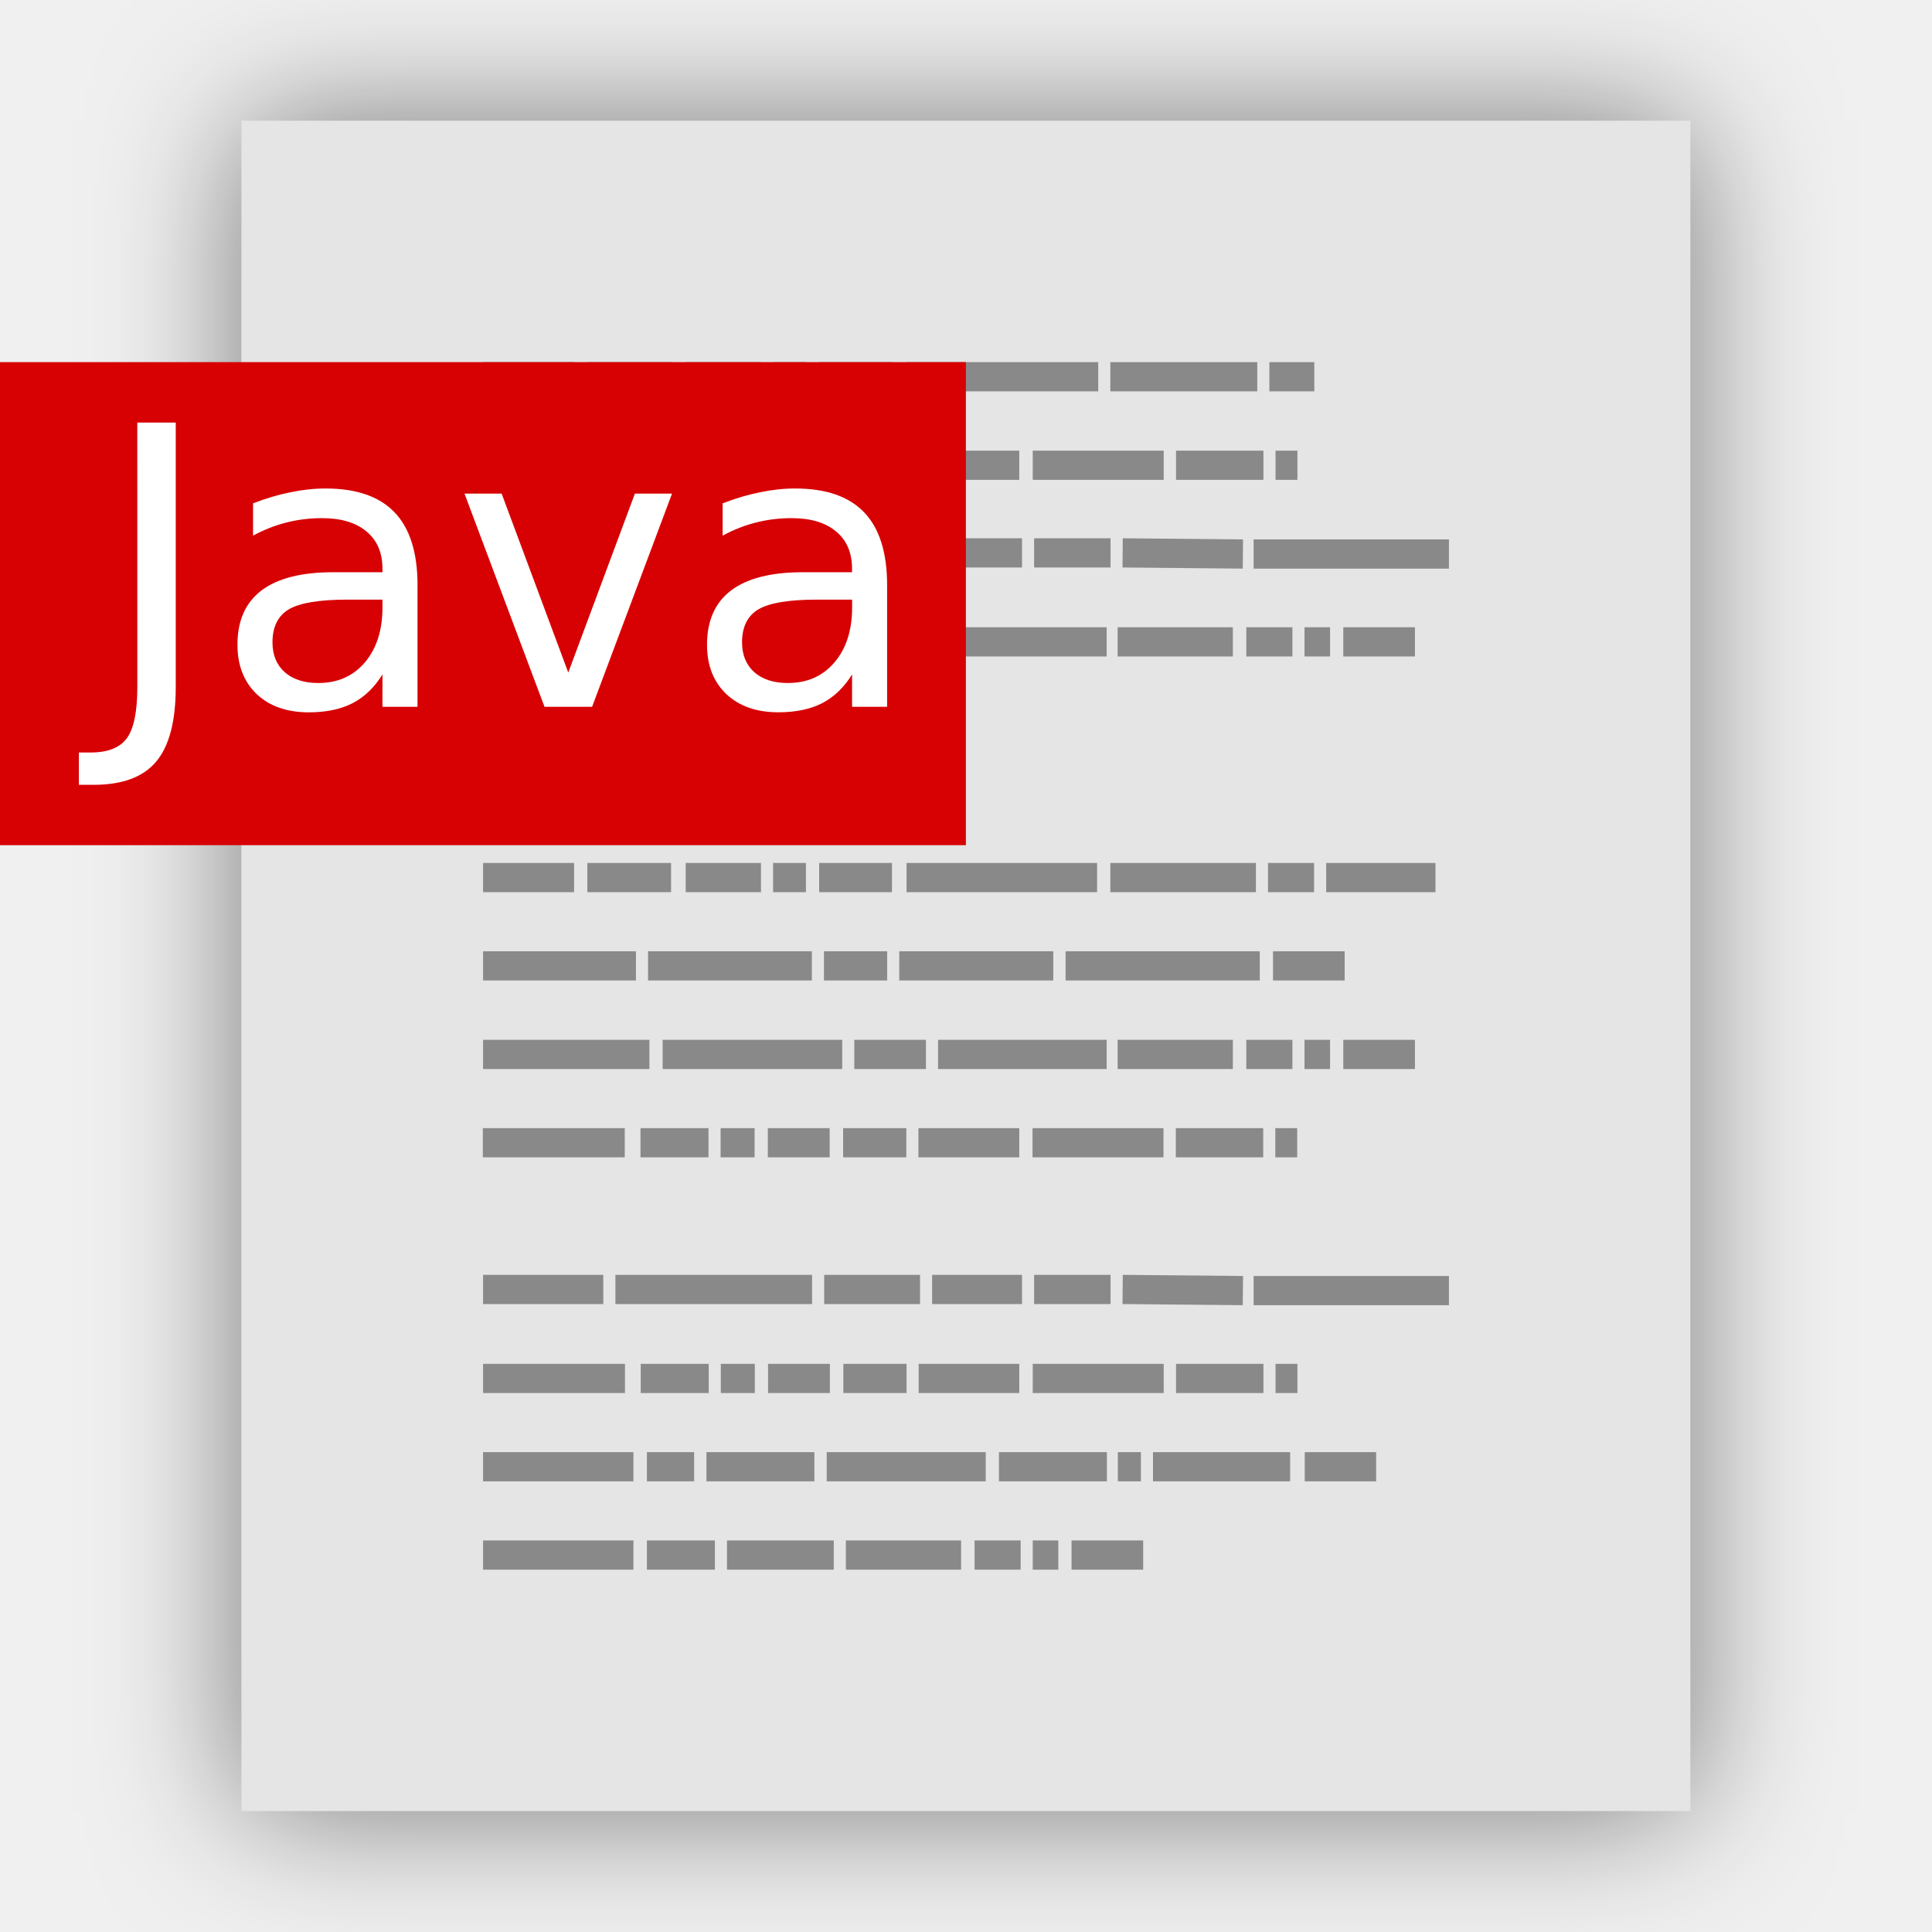
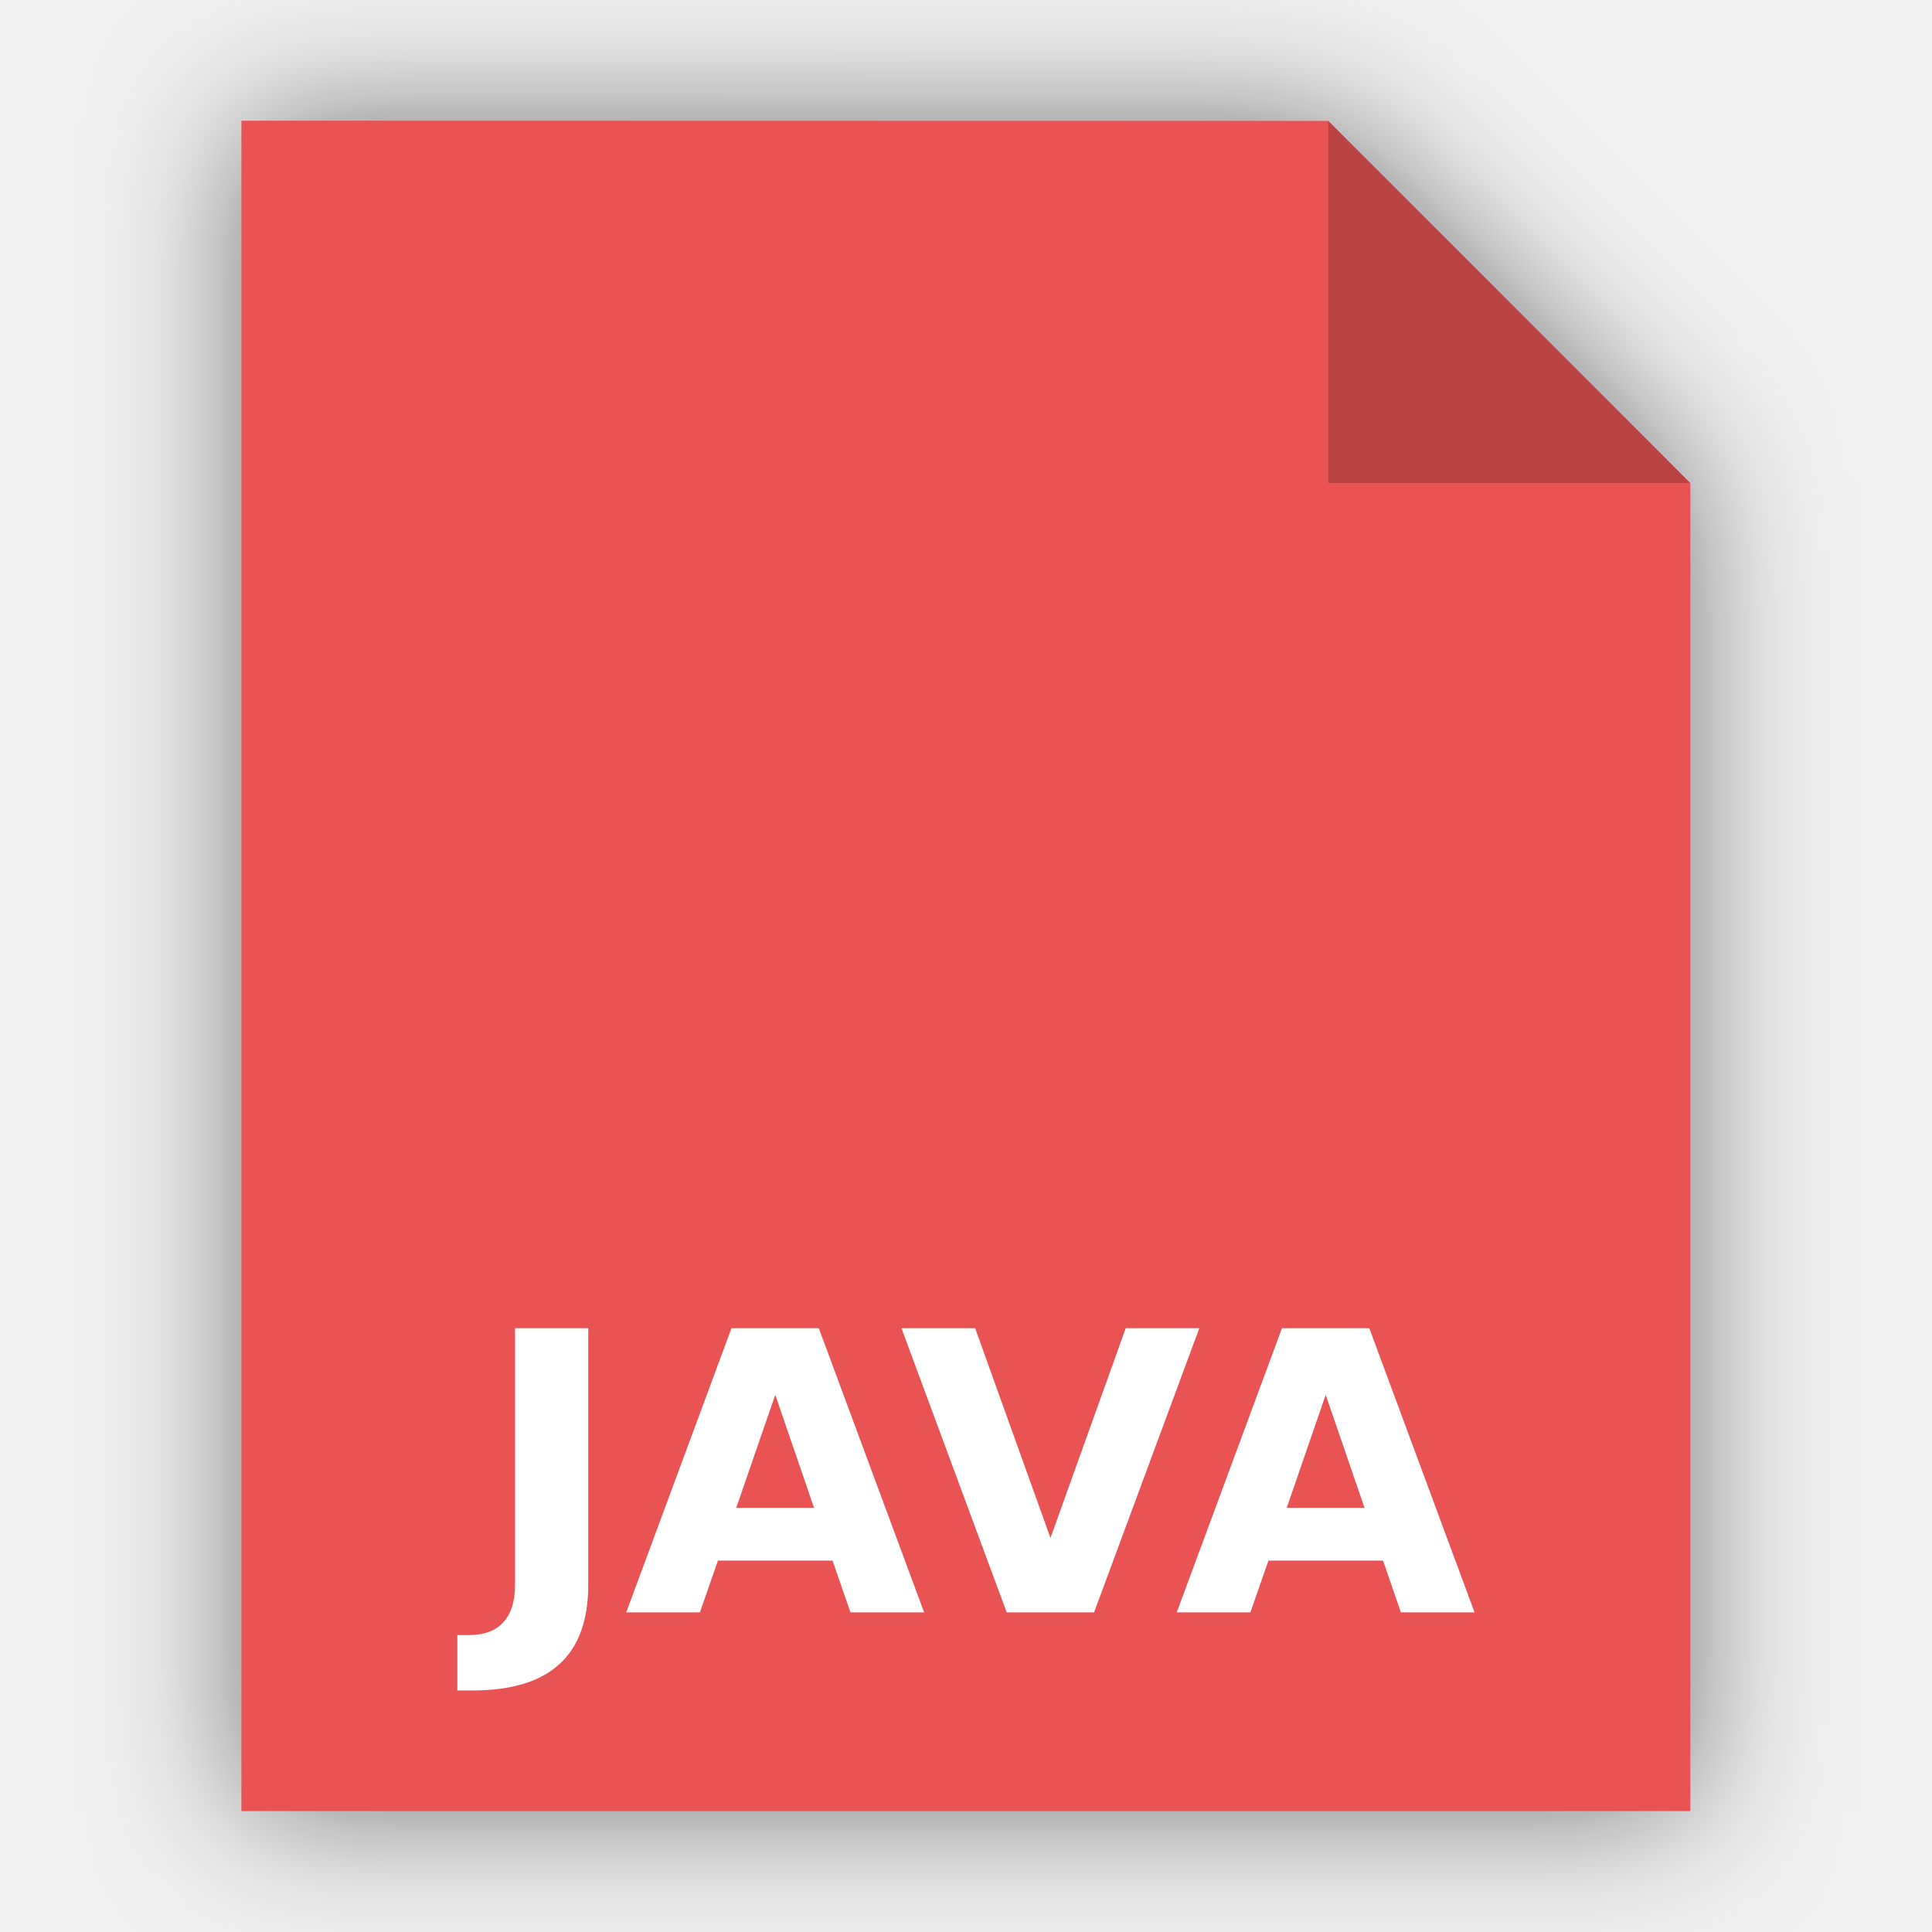
<svg xmlns="http://www.w3.org/2000/svg" id="svg8" version="1.1" viewBox="0 0 8.467 8.467" height="32" width="32">
  <defs id="defs2">
-     <filter height="1.201" y="-0.1" width="1.234" x="-0.117" id="filter4299" style="color-interpolation-filters:sRGB">
-       <feGaussianBlur id="feGaussianBlur4301" stdDeviation="0.31" />
+     <filter style="color-interpolation-filters:sRGB" id="filter978" x="-0.117" width="1.234" y="-0.1" height="1.201">
+       <feGaussianBlur stdDeviation="0.31" id="feGaussianBlur980" />
    </filter>
  </defs>
  <g id="layer1">
-     <rect style="opacity:0.5;fill:#000000;fill-opacity:1;stroke:none;stroke-width:2.294;filter:url(#filter4299)" id="rect833-0" width="6.35" height="7.408" x="1.058" y="0.529" />
-     <rect y="0.529" x="1.058" height="7.408" width="6.35" id="rect833" style="opacity:1;fill:#e5e5e5;fill-opacity:1;stroke:none;stroke-width:2.294" />
-     <path d="m 2.117,1.651 h 0.399 z m 0.457,0 h 0.372 z m 0.431,0 h 0.33 z m 0.383,0 h 0.144 z m 0.202,0 h 0.319 z m 0.383,0 h 0.84 z m 0.893,0 h 0.644 z m 0.697,0 H 5.76 Z M 2.117,2.039 h 0.622 z m 0.691,0 h 0.298 z m 0.351,0 h 0.149 z m 0.207,0 h 0.271 z m 0.33,0 h 0.277 z m 0.33,0 H 4.467 Z m 0.5,0 h 0.574 z m 0.628,0 h 0.383 z m 0.436,0 h 0.096 z M 2.117,2.423 h 0.527 z m 0.58,0 h 0.862 z m 0.915,0 h 0.42 z m 0.473,0 h 0.394 z m 0.447,0 h 0.335 z m 0.388,0 0.527,0.005 z m 0.574,0.005 H 6.35 Z M 2.117,2.813 h 0.729 z m 0.787,0 h 0.787 z m 0.84,0 h 0.314 z m 0.367,0 h 0.739 z m 0.787,0 h 0.505 z m 0.564,0 h 0.202 z m 0.255,0 h 0.112 z m 0.17,0 H 6.201 Z M 2.117,3.201 h 0.271 z m 0.356,0 h 1.005 z M 2.117,3.846 h 0.399 z m 0.457,0 h 0.367 z m 0.431,0 h 0.33 z m 0.383,0 h 0.144 z m 0.202,0 h 0.319 z m 0.383,0 h 0.835 z m 0.893,0 h 0.638 z m 0.691,0 h 0.202 z m 0.255,0 H 6.291 Z M 2.117,4.233 h 0.67 z m 0.723,0 h 0.718 z m 0.771,0 H 3.888 Z m 0.33,0 h 0.675 z m 0.729,0 h 0.851 z m 0.909,0 H 5.893 Z M 2.117,4.621 h 0.729 z m 0.787,0 h 0.787 z m 0.84,0 h 0.314 z m 0.367,0 h 0.739 z m 0.787,0 h 0.505 z m 0.564,0 h 0.202 z m 0.255,0 h 0.112 z m 0.17,0 h 0.314 z m -3.771,0.387 h 0.622 z m 0.691,0 h 0.298 z m 0.351,0 h 0.149 z m 0.207,0 h 0.271 z m 0.33,0 h 0.277 z m 0.33,0 H 4.467 Z m 0.5,0 h 0.574 z m 0.628,0 h 0.383 z m 0.436,0 h 0.096 z M 2.117,5.651 h 0.527 z m 0.58,0 h 0.862 z m 0.915,0 h 0.42 z m 0.473,0 h 0.394 z m 0.447,0 h 0.335 z m 0.388,0 0.527,0.005 z m 0.574,0.005 H 6.35 Z M 2.117,6.041 h 0.622 z m 0.691,0 h 0.298 z m 0.351,0 h 0.149 z m 0.207,0 h 0.271 z m 0.33,0 h 0.277 z m 0.33,0 H 4.467 Z m 0.5,0 h 0.574 z m 0.628,0 h 0.383 z m 0.436,0 h 0.096 z m -3.473,0.387 h 0.659 z m 0.718,0 H 3.042 Z m 0.261,0 h 0.473 z m 0.527,0 h 0.697 z m 0.755,0 h 0.473 z m 0.521,0 h 0.101 z m 0.154,0 h 0.601 z m 0.665,0 H 6.031 Z M 2.117,6.815 h 0.659 z m 0.718,0 h 0.298 z m 0.351,0 h 0.468 z m 0.521,0 h 0.505 z m 0.564,0 h 0.202 z m 0.255,0 h 0.112 z m 0.17,0 h 0.314 z" id="path3475" style="opacity:0.4;fill:none;stroke:#000000;stroke-width:0.128px;stroke-linecap:butt;stroke-linejoin:miter;stroke-opacity:1" />
-     <rect style="opacity:1;fill:#d70003;fill-opacity:1;stroke:none;stroke-width:1.001" id="rect833-1" width="4.233" height="2.117" x="0" y="1.587" />
-     <g aria-label="Java" id="text843" style="font-style:normal;font-weight:normal;font-size:10.583px;line-height:1.25;font-family:sans-serif;fill:#ffffff;fill-opacity:1;stroke:none;stroke-width:0.265" transform="matrix(0.1614298,0,0,0.1614298,0.6504387,2.392958)">
-       <path d="m -0.302,-3.351 h 1.044 v 7.178 q 0,1.395 -0.532,2.026 -0.527,0.63 -1.7,0.63 H -1.888 V 5.605 h 0.326 q 0.692,0 0.977,-0.388 0.284,-0.388 0.284,-1.39 z" style="fill:#ffffff;fill-opacity:1;stroke-width:0.265" id="path845" />
-       <path d="m 5.409,1.455 q -1.152,0 -1.597,0.264 -0.444,0.264 -0.444,0.899 0,0.506 0.331,0.806 0.336,0.295 0.91,0.295 0.791,0 1.266,-0.558 Q 6.354,2.597 6.354,1.667 V 1.455 Z M 7.305,1.063 V 4.365 H 6.354 V 3.486 Q 6.029,4.013 5.543,4.267 5.057,4.515 4.354,4.515 q -0.889,0 -1.416,-0.496 Q 2.417,3.517 2.417,2.68 2.417,1.703 3.068,1.207 3.724,0.711 5.021,0.711 H 6.354 V 0.618 q 0,-0.656 -0.434,-1.013 -0.429,-0.362 -1.209,-0.362 -0.496,0 -0.966,0.119 -0.47,0.119 -0.904,0.357 V -1.159 q 0.522,-0.202 1.013,-0.3 0.491,-0.103 0.956,-0.103 1.256,0 1.876,0.651 0.62,0.651 0.62,1.974 z" style="fill:#ffffff;fill-opacity:1;stroke-width:0.265" id="path847" />
-       <path d="m 8.581,-1.423 h 1.008 l 1.809,4.858 1.809,-4.858 h 1.008 l -2.17,5.788 h -1.292 z" style="fill:#ffffff;fill-opacity:1;stroke-width:0.265" id="path849" />
-       <path d="m 18.157,1.455 q -1.152,0 -1.597,0.264 -0.444,0.264 -0.444,0.899 0,0.506 0.331,0.806 0.336,0.295 0.91,0.295 0.791,0 1.266,-0.558 0.481,-0.563 0.481,-1.493 V 1.455 Z M 20.054,1.063 V 4.365 H 19.103 V 3.486 q -0.326,0.527 -0.811,0.78 -0.486,0.248 -1.189,0.248 -0.889,0 -1.416,-0.496 -0.522,-0.501 -0.522,-1.338 0,-0.977 0.651,-1.473 0.656,-0.496 1.953,-0.496 h 1.333 V 0.618 q 0,-0.656 -0.434,-1.013 -0.429,-0.362 -1.209,-0.362 -0.496,0 -0.966,0.119 -0.47,0.119 -0.904,0.357 V -1.159 q 0.522,-0.202 1.013,-0.3 0.491,-0.103 0.956,-0.103 1.256,0 1.876,0.651 0.62,0.651 0.62,1.974 z" style="fill:#ffffff;fill-opacity:1;stroke-width:0.265" id="path851" />
-     </g>
+     <path style="opacity:0.5;fill:#000000;fill-opacity:1;stroke:none;stroke-width:2.294;filter:url(#filter978)" d="M 1.058,0.529 V 7.937 H 7.408 V 2.117 l -1.587,-1.587 z" id="path926-2" />
+     <path style="opacity:1;fill:#ea5353;fill-opacity:1;stroke:none;stroke-width:2.294" d="M 1.058,0.529 V 7.937 H 7.408 V 2.117 l -1.587,-1.587 z" id="path926" />
+     <path style="opacity:0.2;fill:#000000;fill-opacity:1;stroke:none;stroke-width:2.294" d="M 5.821,0.529 V 2.117 h 1.587 z" id="path926-1" />
+     <path style="font-style:normal;font-weight:normal;font-size:10.583px;line-height:1.25;font-family:sans-serif;letter-spacing:0px;word-spacing:0px;fill:#ffffff;fill-opacity:1;stroke:none;stroke-width:0.265" id="text1072" d="m -7.49,-9.797 v 6.965 c 0,0.448 -0.107,0.789 -0.32,1.02 -0.21,0.231 -0.522,0.346 -0.936,0.346 h -0.311 v 1.504 h 0.402 c 1.058,0 1.847,-0.237 2.367,-0.713 0.524,-0.475 0.785,-1.195 0.785,-2.156 V -9.797 Z m 5.875,0 -2.857,7.715 h 2 l 0.49,-1.406 h 3.111 l 0.486,1.406 h 2 L 0.756,-9.797 Z m 4.615,0 2.857,7.715 H 8.229 L 11.086,-9.797 H 9.088 L 7.045,-4.102 5,-9.797 Z m 10.33,0 -2.857,7.715 h 2 l 0.49,-1.406 h 3.111 l 0.484,1.406 h 2 L 15.701,-9.797 Z m -13.756,1.809 1.053,3.068 H -1.486 Z m 14.943,0 1.055,3.068 h -2.113 z" transform="matrix(0.16143,0,0,0.16143,3.466383,7.402343)" />
  </g>
</svg>
